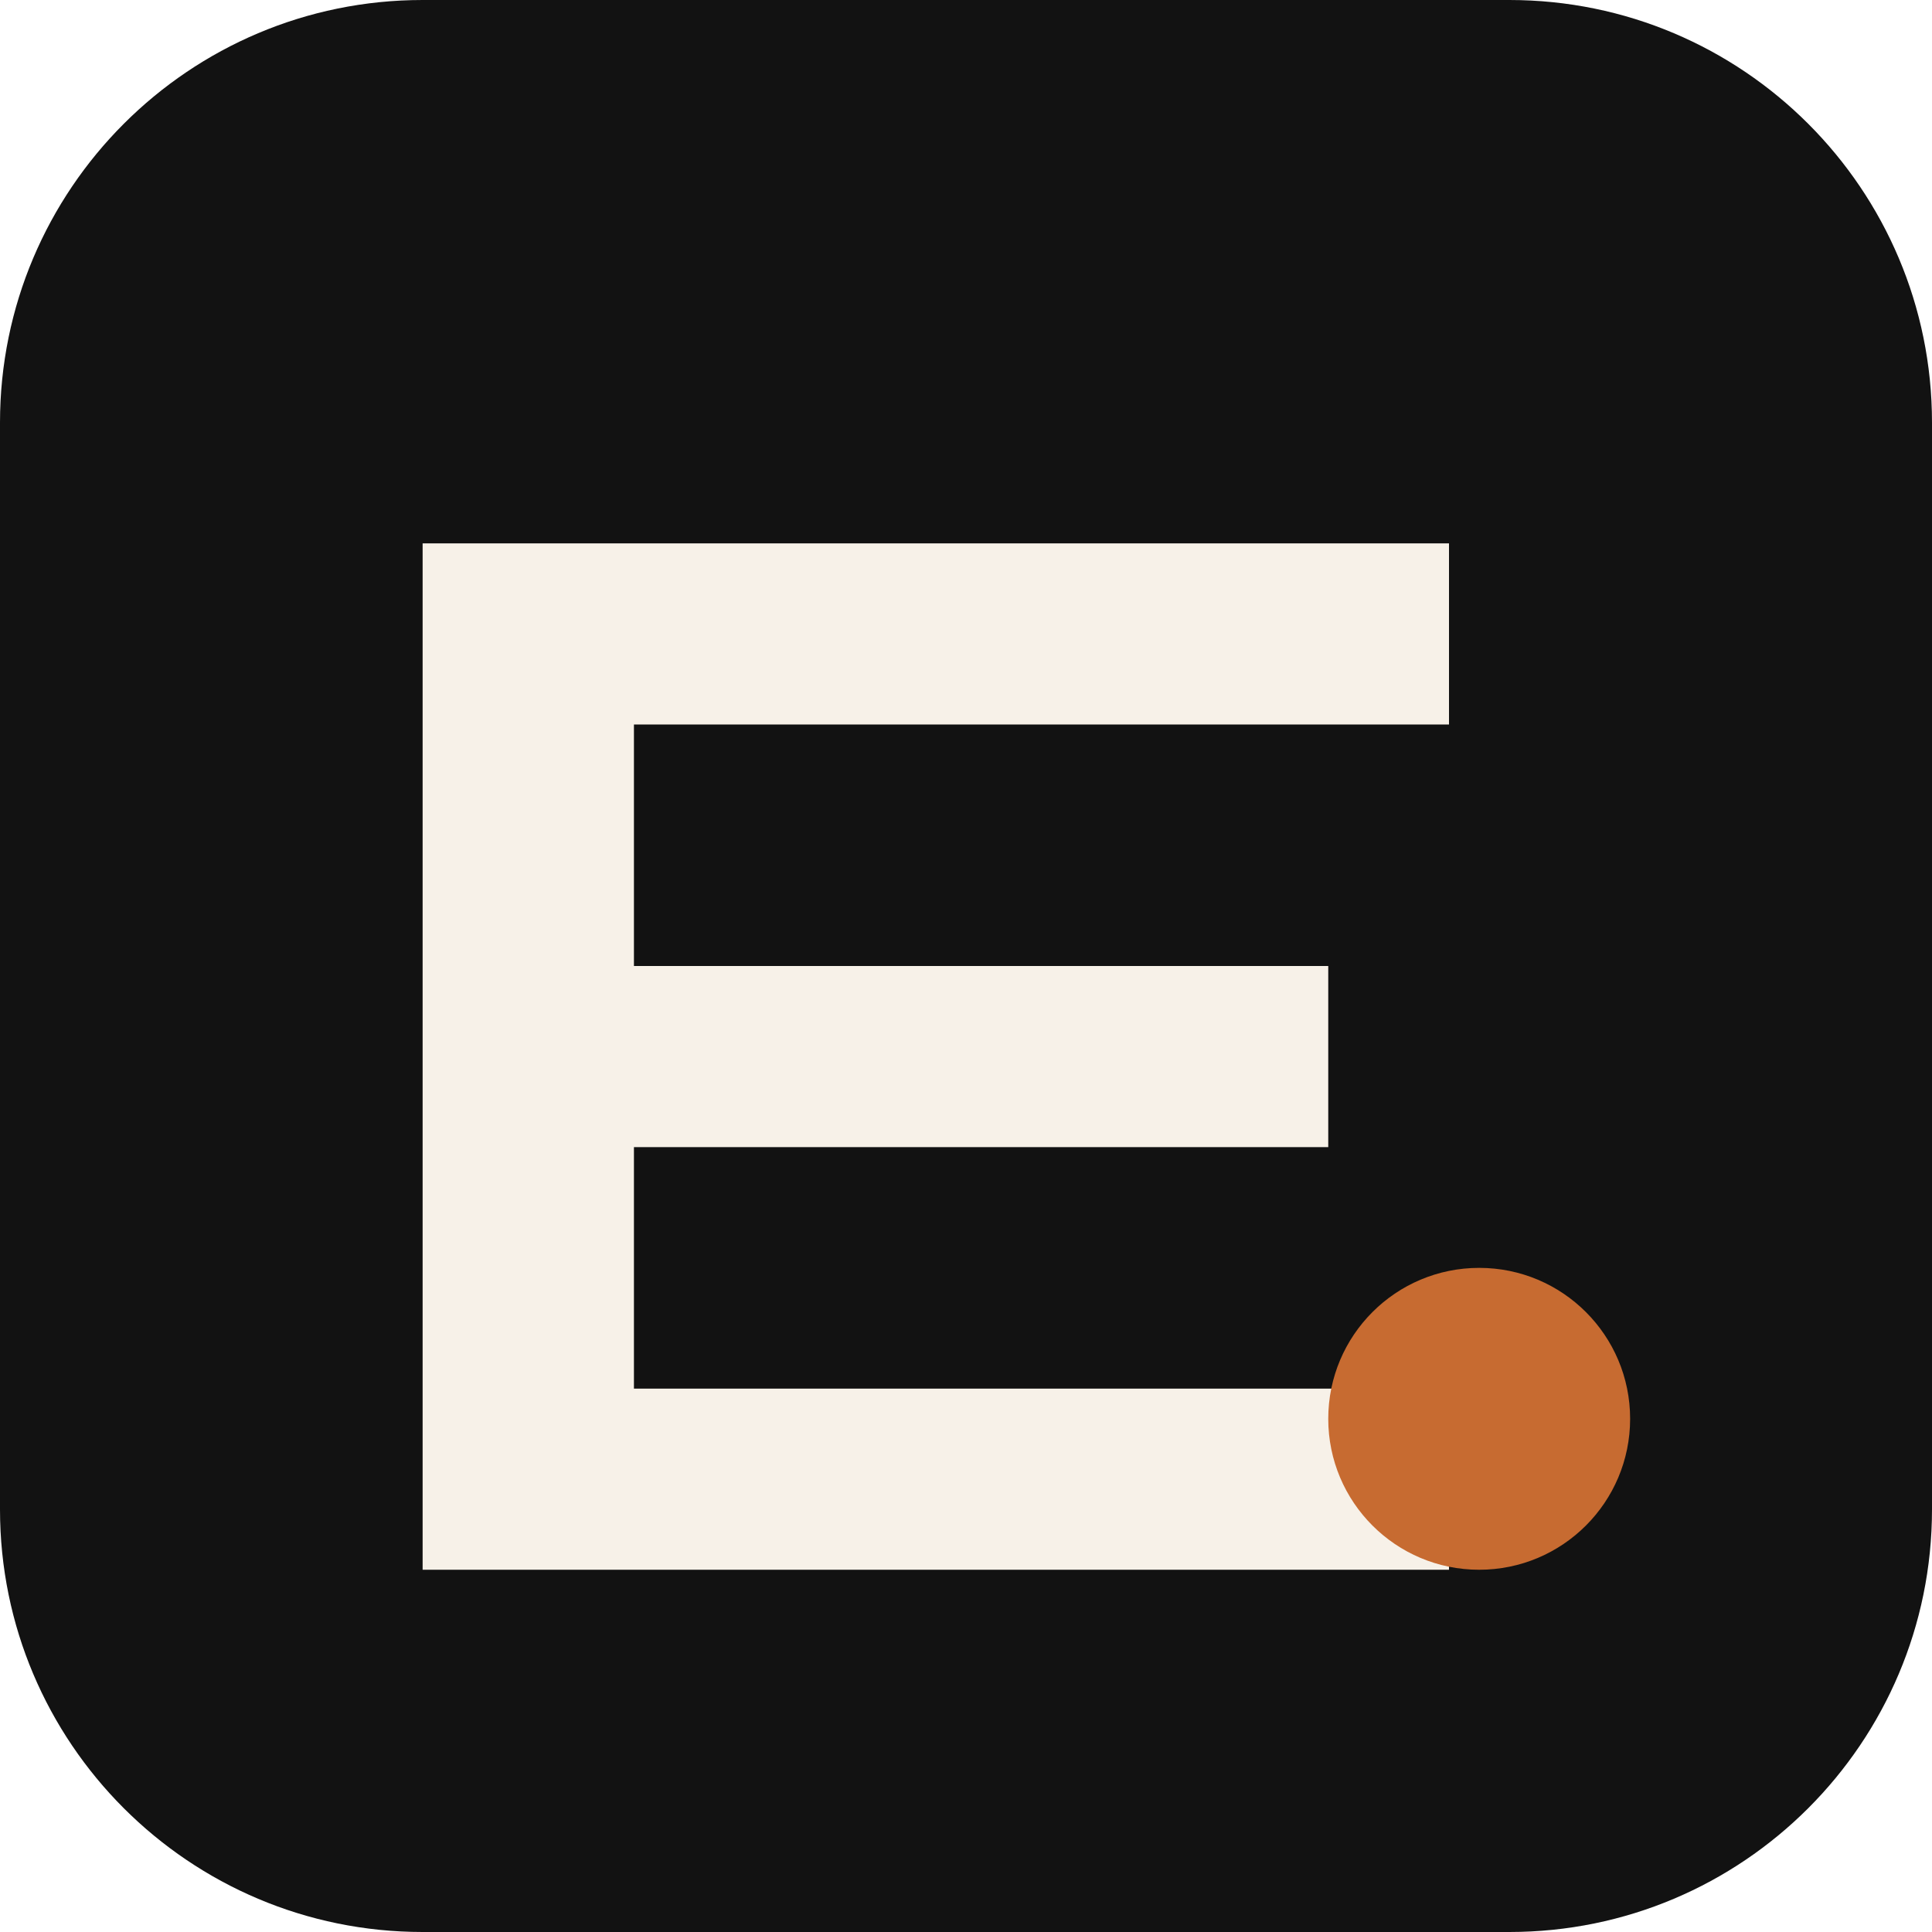
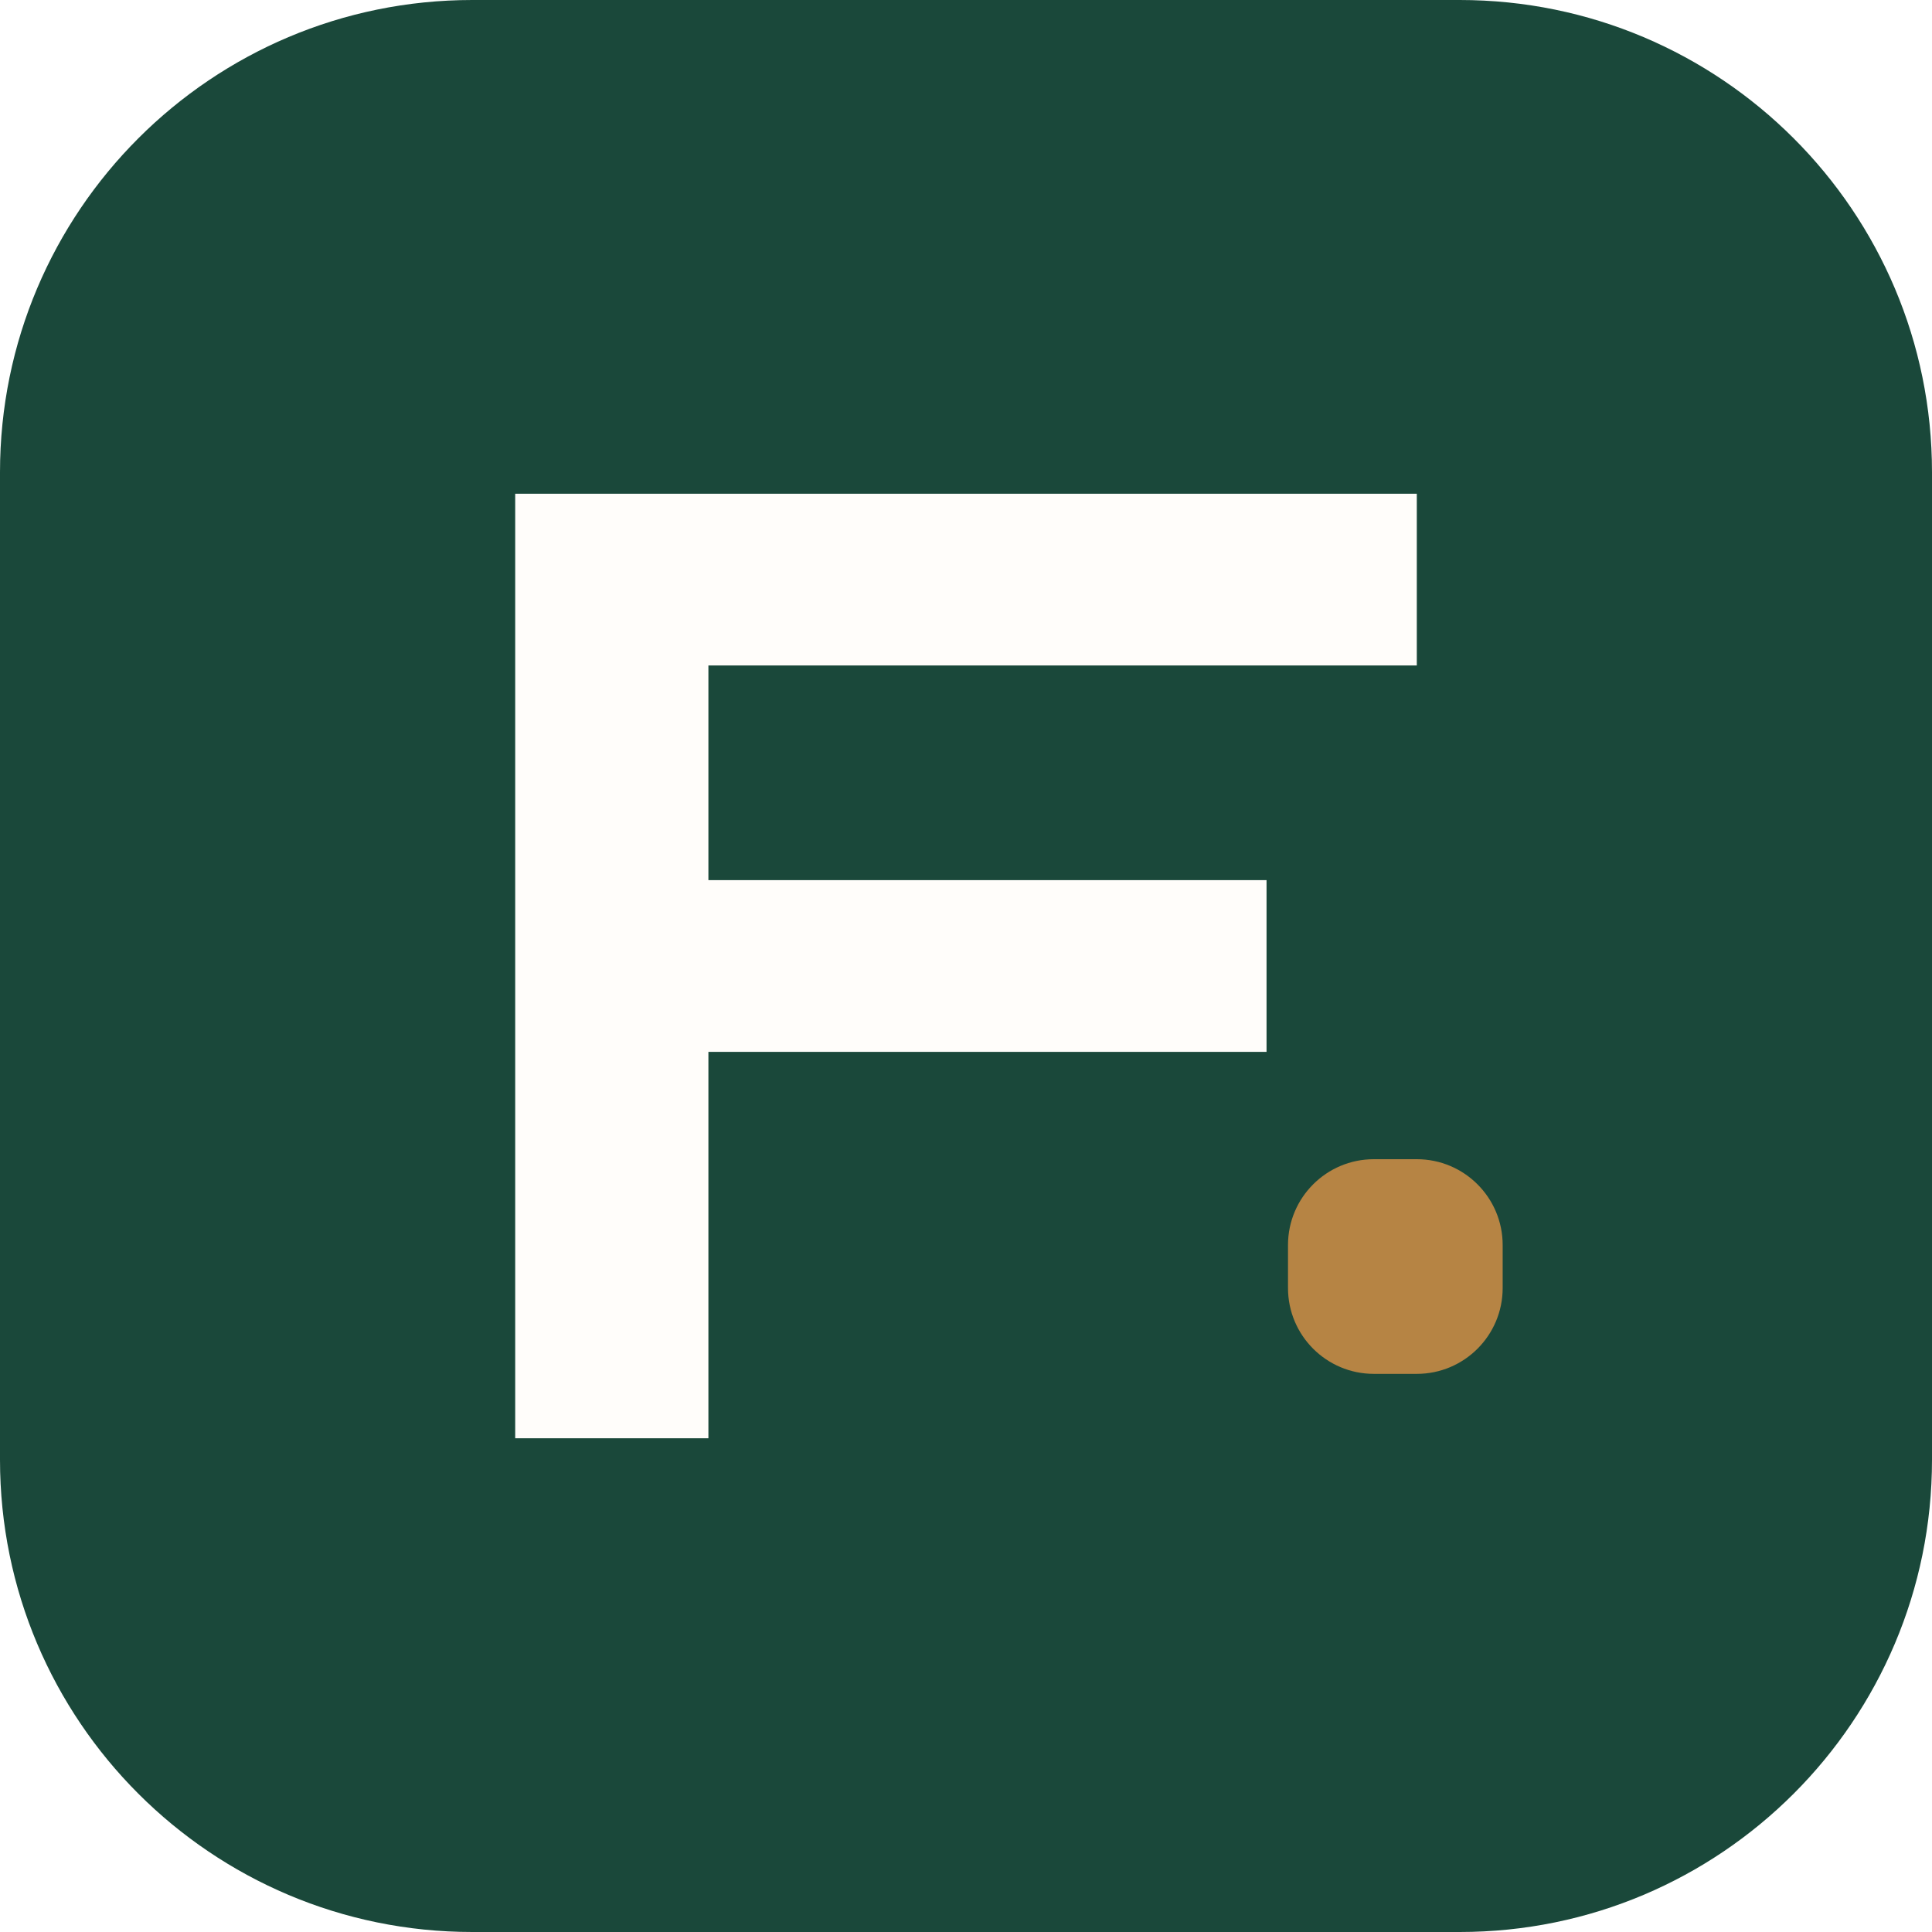
- <svg xmlns="http://www.w3.org/2000/svg" viewBox="0 0 128 128" role="img" aria-label="Enting favicon">
-   <rect width="128" height="128" rx="28" fill="#121212" />
-   <path d="M28 36h68v12H42v16h46v12H42v16h54v12H28V36Z" fill="#f7f1e8" />
-   <circle cx="98" cy="94" r="10" fill="#c76b31" />
+ <svg xmlns="http://www.w3.org/2000/svg" viewBox="0 0 180 180" role="img" aria-label="Financeable Consulting favicon">
+   <rect width="180" height="180" rx="44" fill="#1a483a" />
+   <path d="M48 46h84v16H66v20h52v16H66v36H48V46Z" fill="#fffdfa" />
+   <rect x="120" y="108" width="20" height="20" rx="8" fill="#b68444" />
</svg>
